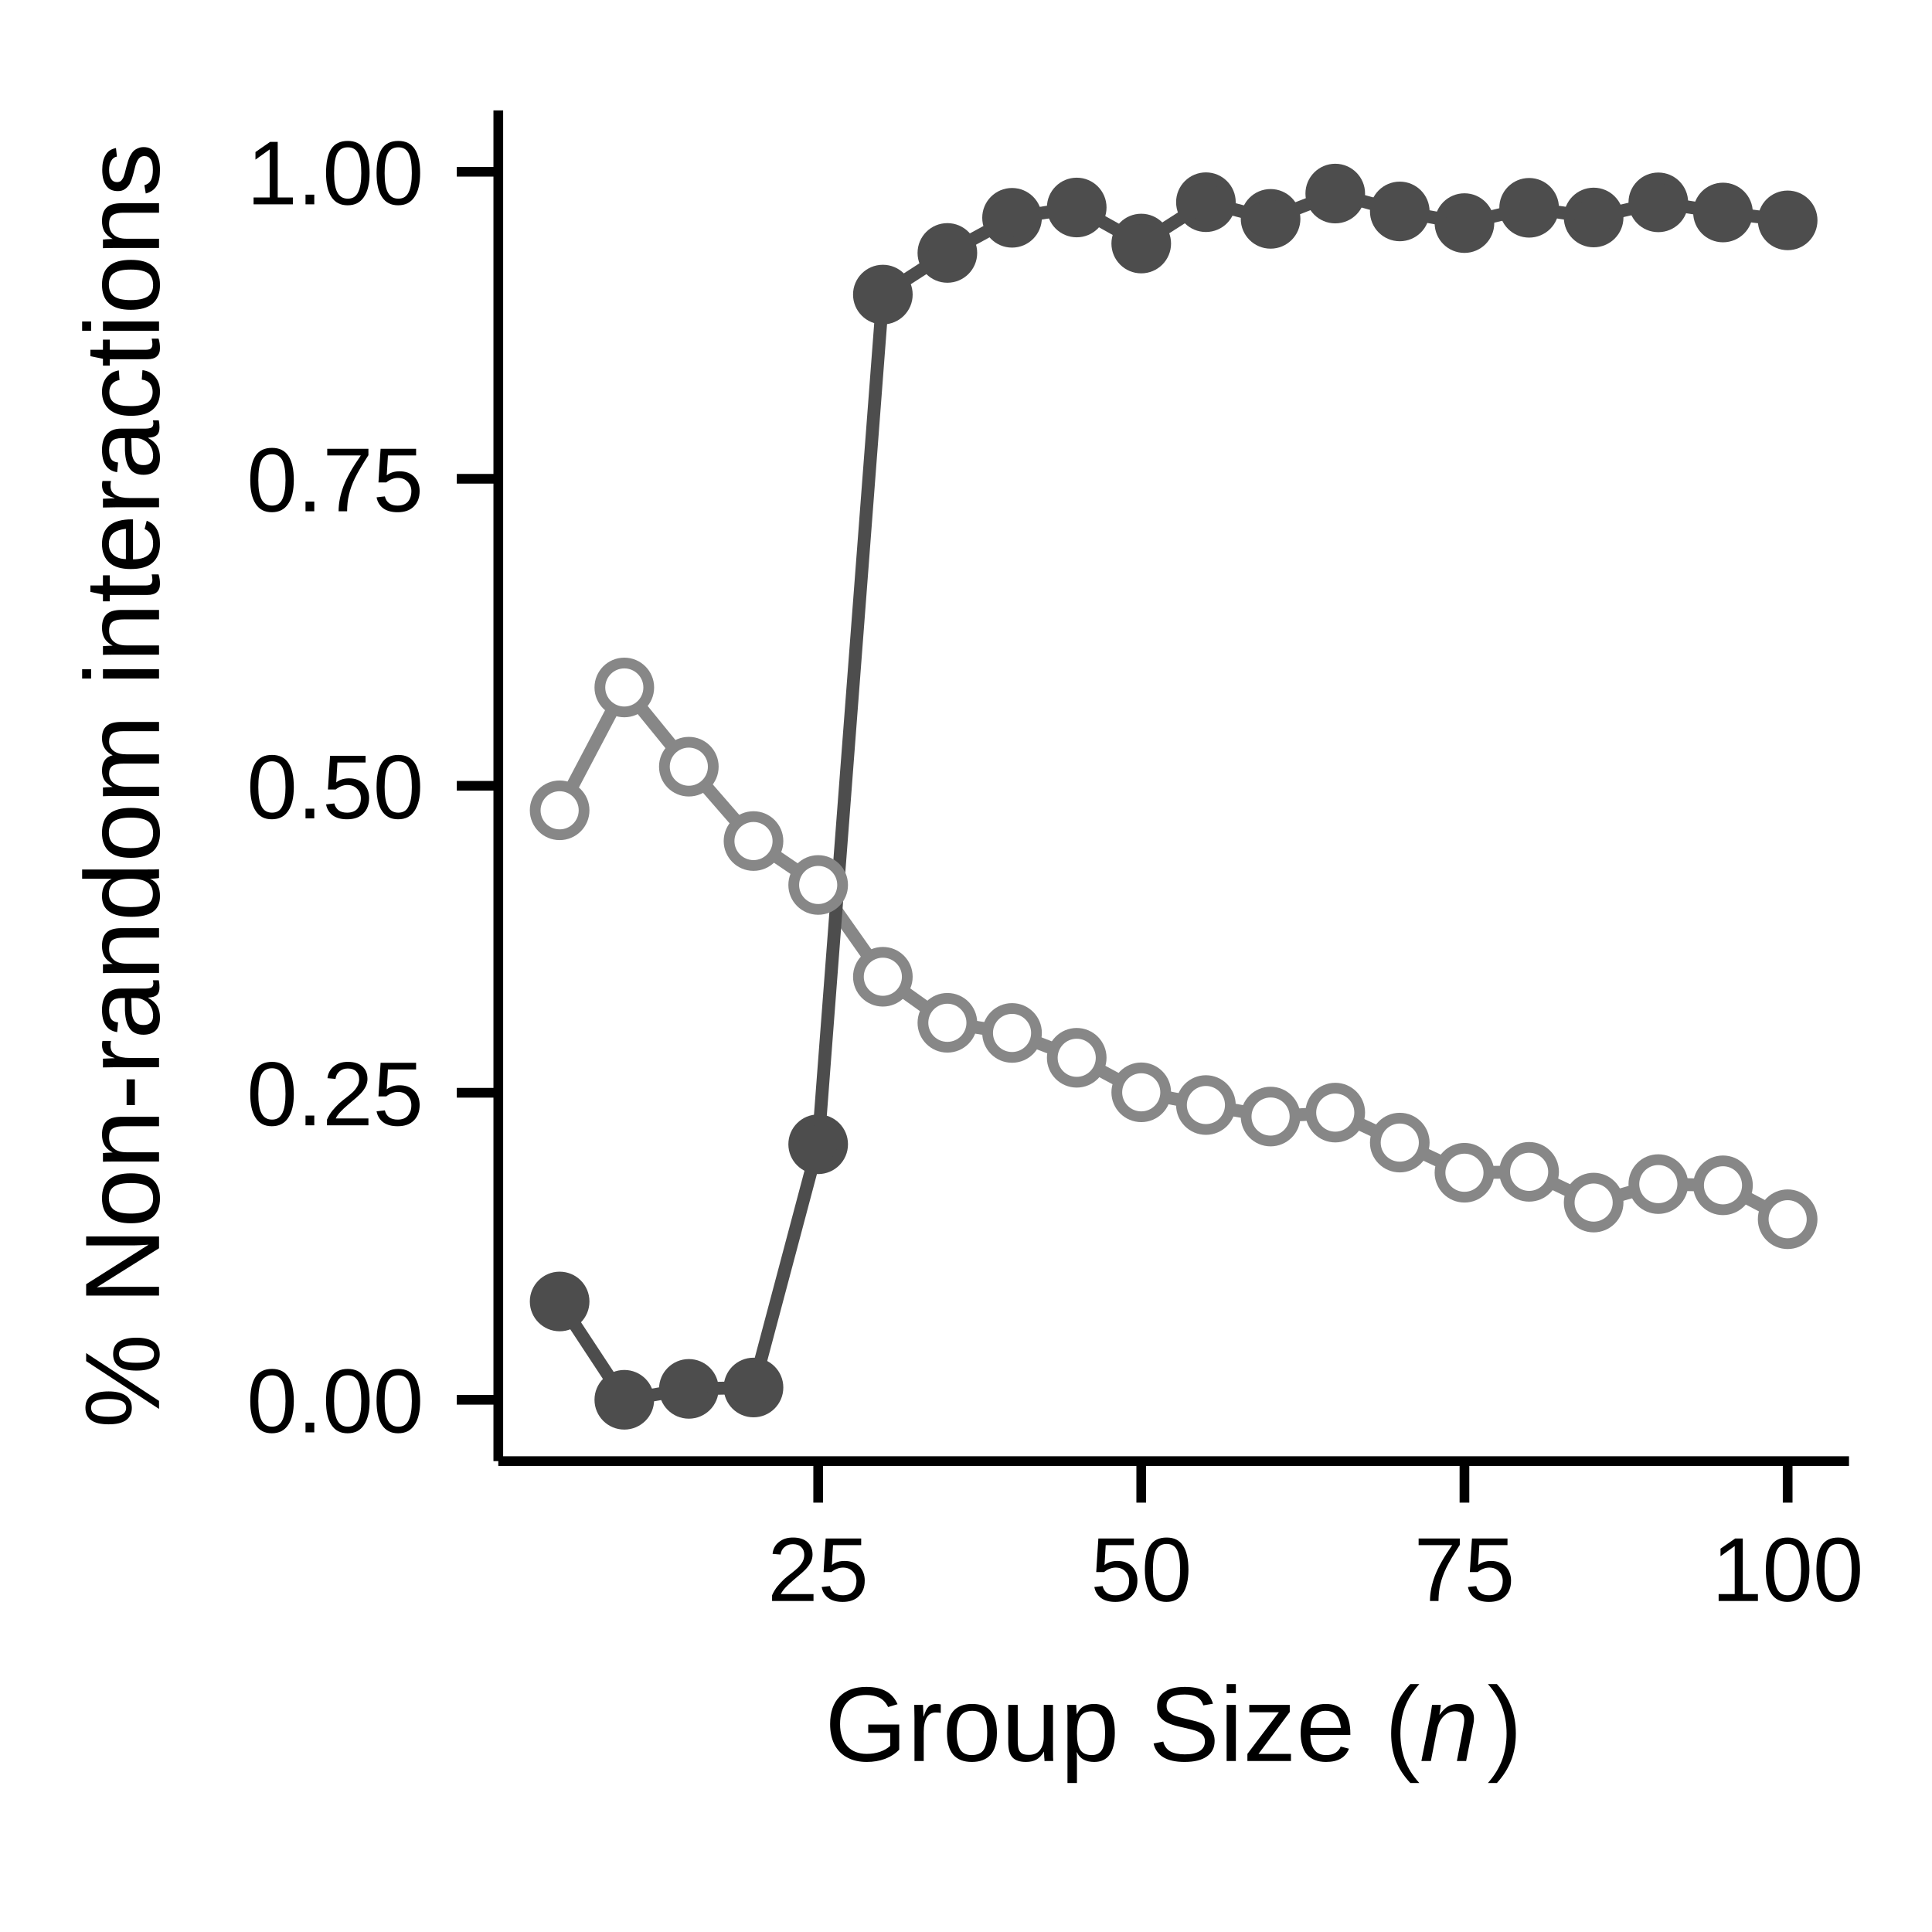
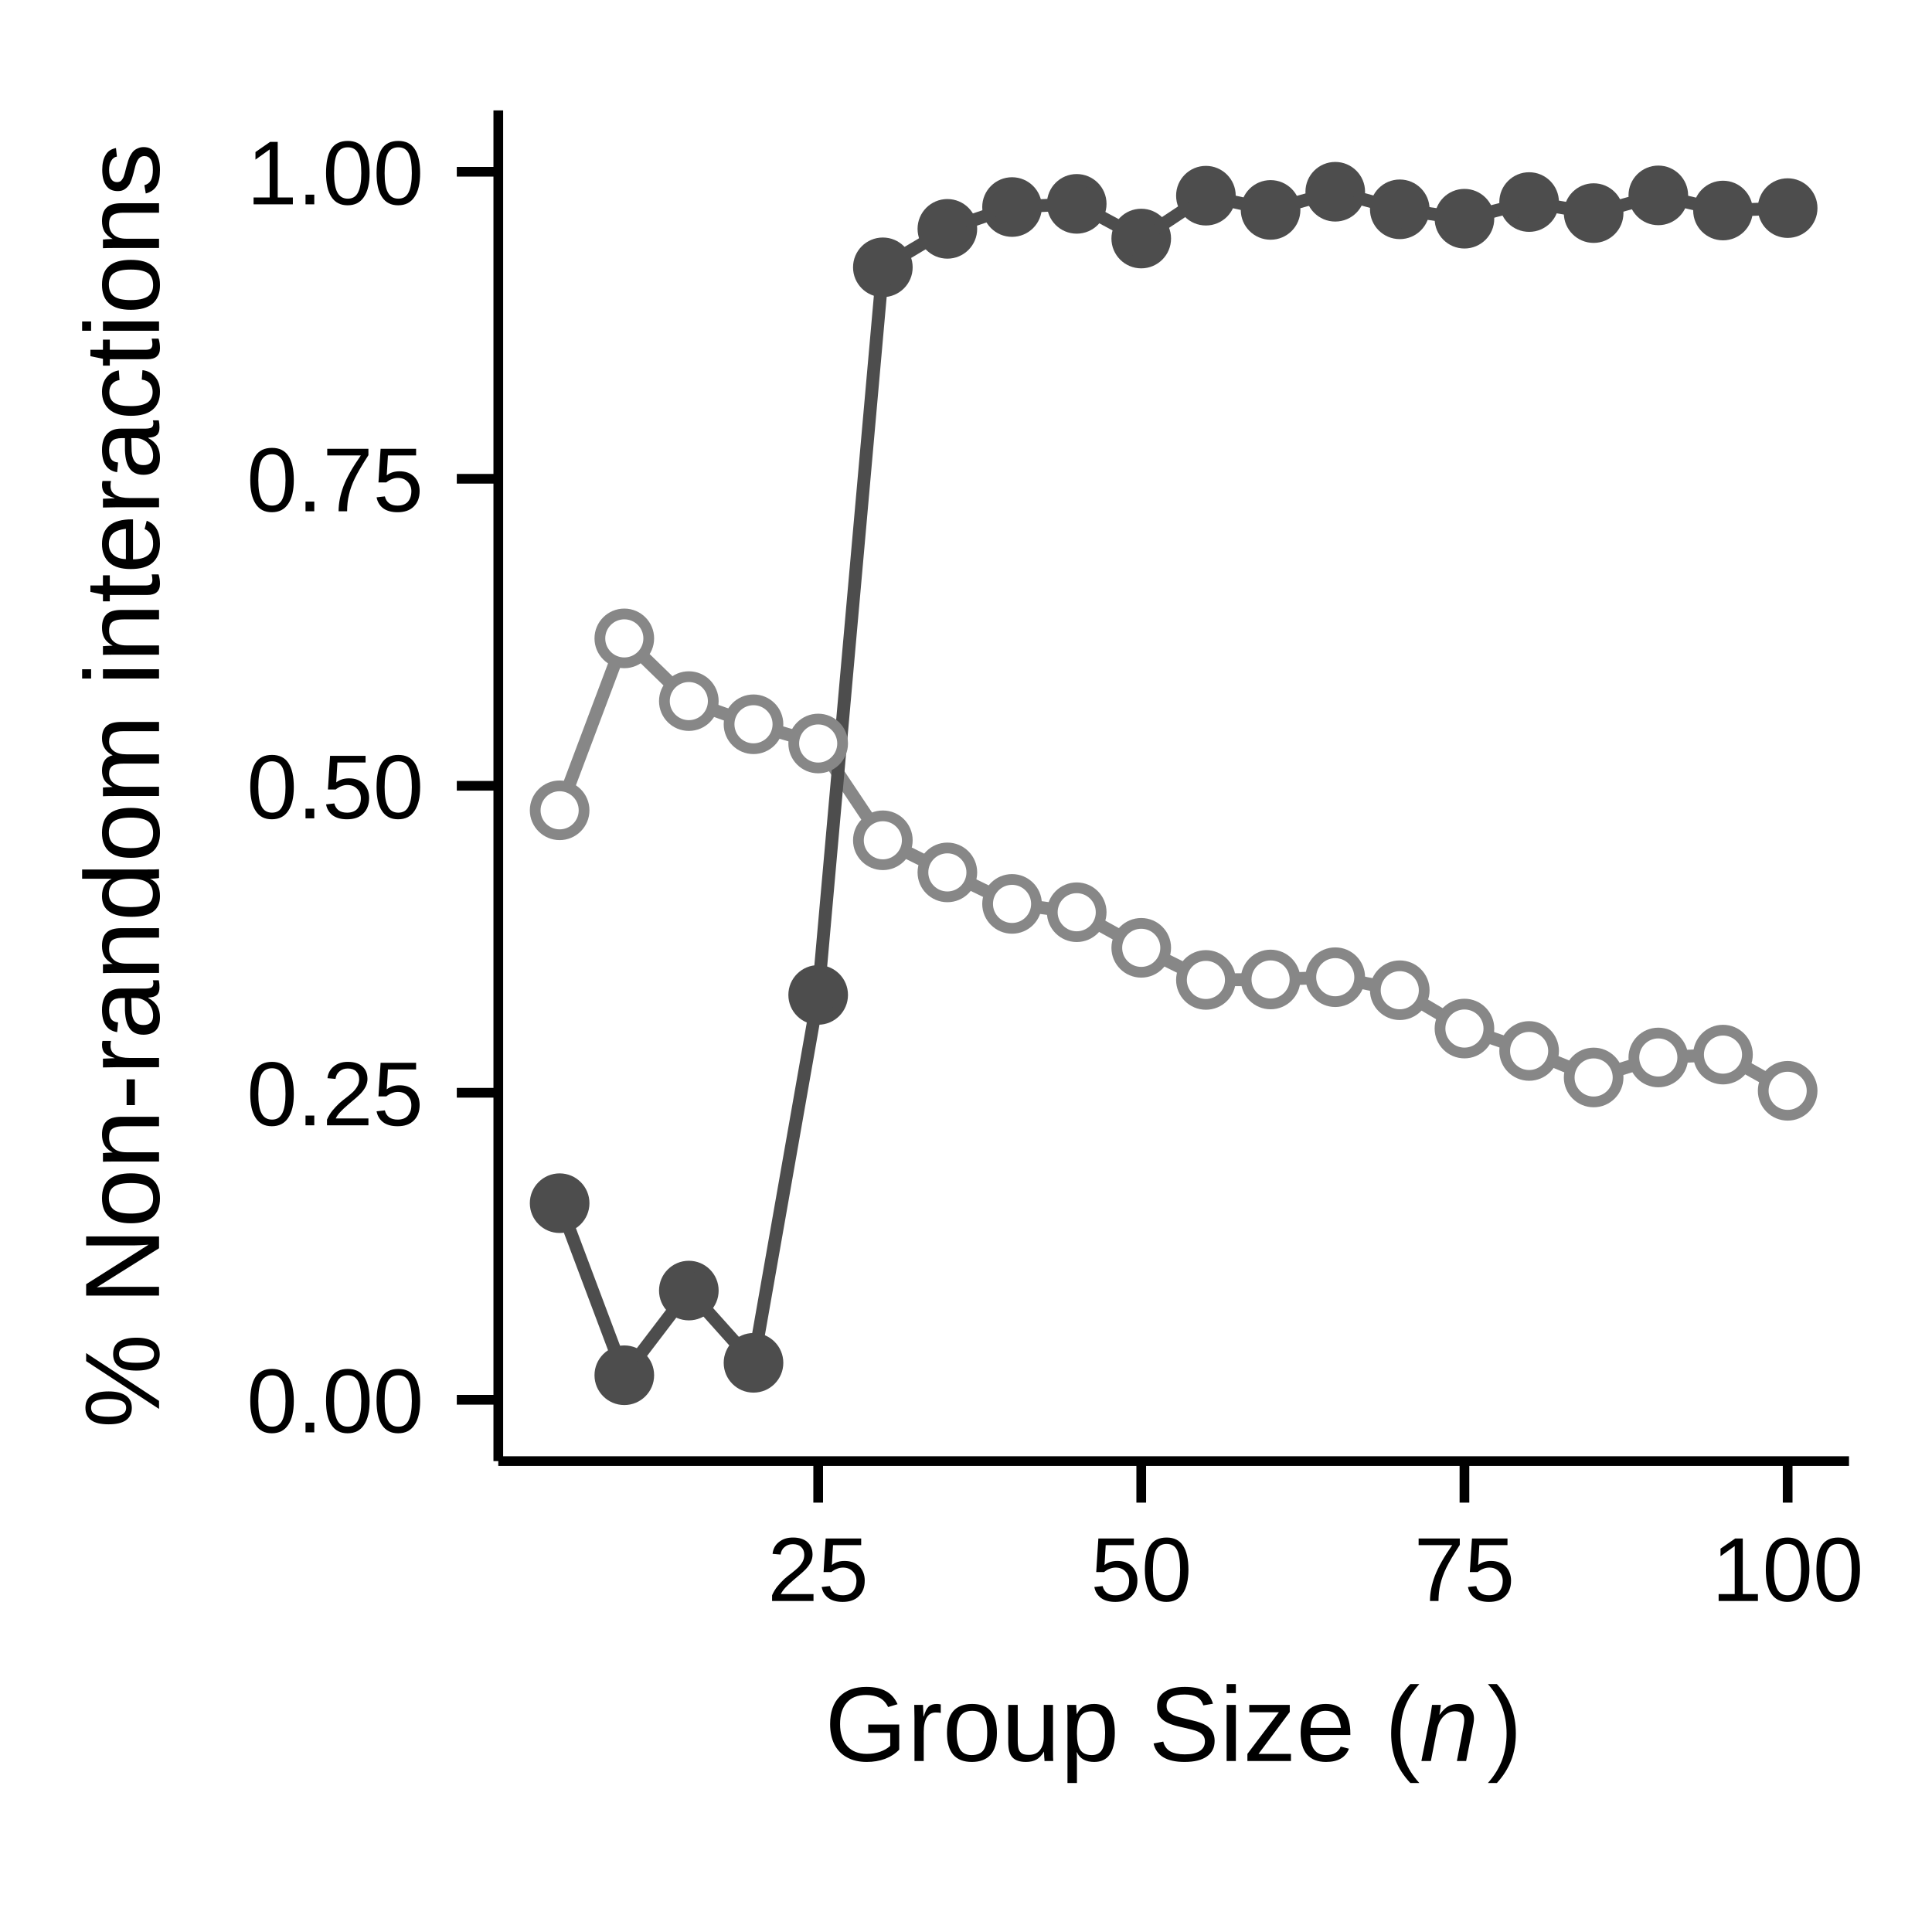
<svg xmlns="http://www.w3.org/2000/svg" viewBox="0 0 127.56 127.56">
  <defs>
    <style type="text/css">
    line, polyline, path, rect, circle {
      fill: none;
      stroke: #000000;
      stroke-linecap: round;
      stroke-linejoin: round;
      stroke-miterlimit: 10.00;
    }
  </style>
  </defs>
  <rect width="100%" height="100%" style="stroke: none; fill: #FFFFFF;" />
  <defs>
    <clipPath id="cpMHwxMjcuNTU5fDEyNS43NTF8MS44MDc2Mg==">
      <rect x="0.00" y="1.81" width="127.56" height="123.94" />
    </clipPath>
  </defs>
  <rect x="0.00" y="1.81" width="127.56" height="123.94" style="stroke-width: 1.07; stroke: #FFFFFF; fill: #FFFFFF;" clip-path="url(#cpMHwxMjcuNTU5fDEyNS43NTF8MS44MDc2Mg==)" />
  <defs>
    <clipPath id="cpMHwxMjcuNTU5fDEyNy41NTl8MA==">
      <rect x="0.00" y="0.00" width="127.56" height="127.56" />
    </clipPath>
  </defs>
  <defs>
    <clipPath id="cpMzIuODk2M3wxMjIuMDh8OTYuNDcwNHw3LjI4NzA3">
      <rect x="32.90" y="7.29" width="89.18" height="89.18" />
    </clipPath>
  </defs>
  <rect x="32.90" y="7.29" width="89.18" height="89.18" style="stroke-width: 1.07; stroke: none; fill: #FFFFFF;" clip-path="url(#cpMzIuODk2M3wxMjIuMDh8OTYuNDcwNHw3LjI4NzA3)" />
-   <polyline points="36.95,53.50 41.22,45.39 45.48,50.62 49.75,55.53 54.02,58.43 58.29,64.49 62.55,67.53 66.82,68.20 71.09,69.84 75.35,72.12 79.62,72.96 83.89,73.72 88.16,73.46 92.42,75.44 96.69,77.43 100.96,77.37 105.22,79.40 109.49,78.18 113.76,78.26 118.03,80.50 " style="stroke-width: 0.85; stroke: #878787; stroke-linecap: butt;" clip-path="url(#cpMzIuODk2M3wxMjIuMDh8OTYuNDcwNHw3LjI4NzA3)" />
-   <polyline points="36.95,85.93 41.22,92.42 45.48,91.70 49.75,91.61 54.02,75.55 58.29,19.45 62.55,16.70 66.82,14.38 71.09,13.70 75.35,16.08 79.62,13.35 83.89,14.45 88.16,12.78 92.42,13.96 96.69,14.73 100.96,13.72 105.22,14.36 109.49,13.36 113.76,14.03 118.03,14.55 " style="stroke-width: 0.85; stroke: #4D4D4D; stroke-linecap: butt;" clip-path="url(#cpMzIuODk2M3wxMjIuMDh8OTYuNDcwNHw3LjI4NzA3)" />
+   <polyline points="36.95,53.50 41.22,42.15 45.48,46.29 49.75,47.82 54.02,49.09 58.29,55.48 62.55,57.60 66.82,59.68 71.09,60.23 75.35,62.58 79.62,64.70 83.89,64.67 88.16,64.52 92.42,65.38 96.69,67.91 100.96,69.39 105.22,71.14 109.49,69.82 113.76,69.63 118.03,72.02 " style="stroke-width: 0.85; stroke: #878787; stroke-linecap: butt;" clip-path="url(#cpMzIuODk2M3wxMjIuMDh8OTYuNDcwNHw3LjI4NzA3)" />
+   <polyline points="36.95,79.44 41.22,90.80 45.48,85.21 49.75,89.98 54.02,65.69 58.29,17.65 62.55,15.11 66.82,13.67 71.09,13.46 75.35,15.75 79.62,12.92 83.89,13.86 88.16,12.66 92.42,13.82 96.69,14.44 100.96,13.34 105.22,14.07 109.49,12.90 113.76,13.90 118.03,13.74 " style="stroke-width: 0.85; stroke: #4D4D4D; stroke-linecap: butt;" clip-path="url(#cpMzIuODk2M3wxMjIuMDh8OTYuNDcwNHw3LjI4NzA3)" />
  <circle cx="36.95" cy="53.50" r="1.21pt" style="stroke-width: 0.71; stroke: #878787; fill: #FFFFFF;" clip-path="url(#cpMzIuODk2M3wxMjIuMDh8OTYuNDcwNHw3LjI4NzA3)" />
-   <circle cx="41.22" cy="45.39" r="1.21pt" style="stroke-width: 0.71; stroke: #878787; fill: #FFFFFF;" clip-path="url(#cpMzIuODk2M3wxMjIuMDh8OTYuNDcwNHw3LjI4NzA3)" />
-   <circle cx="45.48" cy="50.62" r="1.21pt" style="stroke-width: 0.71; stroke: #878787; fill: #FFFFFF;" clip-path="url(#cpMzIuODk2M3wxMjIuMDh8OTYuNDcwNHw3LjI4NzA3)" />
-   <circle cx="49.75" cy="55.53" r="1.21pt" style="stroke-width: 0.71; stroke: #878787; fill: #FFFFFF;" clip-path="url(#cpMzIuODk2M3wxMjIuMDh8OTYuNDcwNHw3LjI4NzA3)" />
-   <circle cx="54.02" cy="58.43" r="1.21pt" style="stroke-width: 0.71; stroke: #878787; fill: #FFFFFF;" clip-path="url(#cpMzIuODk2M3wxMjIuMDh8OTYuNDcwNHw3LjI4NzA3)" />
-   <circle cx="58.29" cy="64.49" r="1.21pt" style="stroke-width: 0.71; stroke: #878787; fill: #FFFFFF;" clip-path="url(#cpMzIuODk2M3wxMjIuMDh8OTYuNDcwNHw3LjI4NzA3)" />
-   <circle cx="62.55" cy="67.53" r="1.21pt" style="stroke-width: 0.71; stroke: #878787; fill: #FFFFFF;" clip-path="url(#cpMzIuODk2M3wxMjIuMDh8OTYuNDcwNHw3LjI4NzA3)" />
-   <circle cx="66.82" cy="68.20" r="1.21pt" style="stroke-width: 0.71; stroke: #878787; fill: #FFFFFF;" clip-path="url(#cpMzIuODk2M3wxMjIuMDh8OTYuNDcwNHw3LjI4NzA3)" />
-   <circle cx="71.09" cy="69.84" r="1.21pt" style="stroke-width: 0.71; stroke: #878787; fill: #FFFFFF;" clip-path="url(#cpMzIuODk2M3wxMjIuMDh8OTYuNDcwNHw3LjI4NzA3)" />
-   <circle cx="75.35" cy="72.12" r="1.21pt" style="stroke-width: 0.71; stroke: #878787; fill: #FFFFFF;" clip-path="url(#cpMzIuODk2M3wxMjIuMDh8OTYuNDcwNHw3LjI4NzA3)" />
-   <circle cx="79.62" cy="72.96" r="1.21pt" style="stroke-width: 0.71; stroke: #878787; fill: #FFFFFF;" clip-path="url(#cpMzIuODk2M3wxMjIuMDh8OTYuNDcwNHw3LjI4NzA3)" />
-   <circle cx="83.89" cy="73.72" r="1.21pt" style="stroke-width: 0.71; stroke: #878787; fill: #FFFFFF;" clip-path="url(#cpMzIuODk2M3wxMjIuMDh8OTYuNDcwNHw3LjI4NzA3)" />
-   <circle cx="88.16" cy="73.46" r="1.21pt" style="stroke-width: 0.71; stroke: #878787; fill: #FFFFFF;" clip-path="url(#cpMzIuODk2M3wxMjIuMDh8OTYuNDcwNHw3LjI4NzA3)" />
-   <circle cx="92.42" cy="75.44" r="1.21pt" style="stroke-width: 0.71; stroke: #878787; fill: #FFFFFF;" clip-path="url(#cpMzIuODk2M3wxMjIuMDh8OTYuNDcwNHw3LjI4NzA3)" />
-   <circle cx="96.69" cy="77.43" r="1.21pt" style="stroke-width: 0.71; stroke: #878787; fill: #FFFFFF;" clip-path="url(#cpMzIuODk2M3wxMjIuMDh8OTYuNDcwNHw3LjI4NzA3)" />
-   <circle cx="100.96" cy="77.37" r="1.21pt" style="stroke-width: 0.71; stroke: #878787; fill: #FFFFFF;" clip-path="url(#cpMzIuODk2M3wxMjIuMDh8OTYuNDcwNHw3LjI4NzA3)" />
-   <circle cx="105.22" cy="79.40" r="1.21pt" style="stroke-width: 0.71; stroke: #878787; fill: #FFFFFF;" clip-path="url(#cpMzIuODk2M3wxMjIuMDh8OTYuNDcwNHw3LjI4NzA3)" />
-   <circle cx="109.49" cy="78.18" r="1.21pt" style="stroke-width: 0.71; stroke: #878787; fill: #FFFFFF;" clip-path="url(#cpMzIuODk2M3wxMjIuMDh8OTYuNDcwNHw3LjI4NzA3)" />
-   <circle cx="113.76" cy="78.26" r="1.21pt" style="stroke-width: 0.71; stroke: #878787; fill: #FFFFFF;" clip-path="url(#cpMzIuODk2M3wxMjIuMDh8OTYuNDcwNHw3LjI4NzA3)" />
-   <circle cx="118.03" cy="80.50" r="1.21pt" style="stroke-width: 0.71; stroke: #878787; fill: #FFFFFF;" clip-path="url(#cpMzIuODk2M3wxMjIuMDh8OTYuNDcwNHw3LjI4NzA3)" />
-   <circle cx="36.95" cy="85.93" r="1.21pt" style="stroke-width: 0.71; stroke: #4D4D4D; fill: #4D4D4D;" clip-path="url(#cpMzIuODk2M3wxMjIuMDh8OTYuNDcwNHw3LjI4NzA3)" />
-   <circle cx="41.22" cy="92.42" r="1.21pt" style="stroke-width: 0.71; stroke: #4D4D4D; fill: #4D4D4D;" clip-path="url(#cpMzIuODk2M3wxMjIuMDh8OTYuNDcwNHw3LjI4NzA3)" />
-   <circle cx="45.48" cy="91.70" r="1.21pt" style="stroke-width: 0.71; stroke: #4D4D4D; fill: #4D4D4D;" clip-path="url(#cpMzIuODk2M3wxMjIuMDh8OTYuNDcwNHw3LjI4NzA3)" />
-   <circle cx="49.75" cy="91.61" r="1.21pt" style="stroke-width: 0.71; stroke: #4D4D4D; fill: #4D4D4D;" clip-path="url(#cpMzIuODk2M3wxMjIuMDh8OTYuNDcwNHw3LjI4NzA3)" />
-   <circle cx="54.02" cy="75.55" r="1.21pt" style="stroke-width: 0.71; stroke: #4D4D4D; fill: #4D4D4D;" clip-path="url(#cpMzIuODk2M3wxMjIuMDh8OTYuNDcwNHw3LjI4NzA3)" />
-   <circle cx="58.29" cy="19.45" r="1.21pt" style="stroke-width: 0.71; stroke: #4D4D4D; fill: #4D4D4D;" clip-path="url(#cpMzIuODk2M3wxMjIuMDh8OTYuNDcwNHw3LjI4NzA3)" />
-   <circle cx="62.55" cy="16.70" r="1.21pt" style="stroke-width: 0.71; stroke: #4D4D4D; fill: #4D4D4D;" clip-path="url(#cpMzIuODk2M3wxMjIuMDh8OTYuNDcwNHw3LjI4NzA3)" />
-   <circle cx="66.82" cy="14.38" r="1.21pt" style="stroke-width: 0.71; stroke: #4D4D4D; fill: #4D4D4D;" clip-path="url(#cpMzIuODk2M3wxMjIuMDh8OTYuNDcwNHw3LjI4NzA3)" />
-   <circle cx="71.09" cy="13.70" r="1.21pt" style="stroke-width: 0.71; stroke: #4D4D4D; fill: #4D4D4D;" clip-path="url(#cpMzIuODk2M3wxMjIuMDh8OTYuNDcwNHw3LjI4NzA3)" />
-   <circle cx="75.35" cy="16.08" r="1.21pt" style="stroke-width: 0.71; stroke: #4D4D4D; fill: #4D4D4D;" clip-path="url(#cpMzIuODk2M3wxMjIuMDh8OTYuNDcwNHw3LjI4NzA3)" />
-   <circle cx="79.62" cy="13.35" r="1.21pt" style="stroke-width: 0.71; stroke: #4D4D4D; fill: #4D4D4D;" clip-path="url(#cpMzIuODk2M3wxMjIuMDh8OTYuNDcwNHw3LjI4NzA3)" />
-   <circle cx="83.89" cy="14.45" r="1.21pt" style="stroke-width: 0.71; stroke: #4D4D4D; fill: #4D4D4D;" clip-path="url(#cpMzIuODk2M3wxMjIuMDh8OTYuNDcwNHw3LjI4NzA3)" />
-   <circle cx="88.16" cy="12.78" r="1.21pt" style="stroke-width: 0.71; stroke: #4D4D4D; fill: #4D4D4D;" clip-path="url(#cpMzIuODk2M3wxMjIuMDh8OTYuNDcwNHw3LjI4NzA3)" />
-   <circle cx="92.42" cy="13.96" r="1.21pt" style="stroke-width: 0.71; stroke: #4D4D4D; fill: #4D4D4D;" clip-path="url(#cpMzIuODk2M3wxMjIuMDh8OTYuNDcwNHw3LjI4NzA3)" />
-   <circle cx="96.69" cy="14.73" r="1.21pt" style="stroke-width: 0.71; stroke: #4D4D4D; fill: #4D4D4D;" clip-path="url(#cpMzIuODk2M3wxMjIuMDh8OTYuNDcwNHw3LjI4NzA3)" />
-   <circle cx="100.96" cy="13.72" r="1.21pt" style="stroke-width: 0.71; stroke: #4D4D4D; fill: #4D4D4D;" clip-path="url(#cpMzIuODk2M3wxMjIuMDh8OTYuNDcwNHw3LjI4NzA3)" />
-   <circle cx="105.22" cy="14.36" r="1.21pt" style="stroke-width: 0.71; stroke: #4D4D4D; fill: #4D4D4D;" clip-path="url(#cpMzIuODk2M3wxMjIuMDh8OTYuNDcwNHw3LjI4NzA3)" />
-   <circle cx="109.49" cy="13.36" r="1.21pt" style="stroke-width: 0.71; stroke: #4D4D4D; fill: #4D4D4D;" clip-path="url(#cpMzIuODk2M3wxMjIuMDh8OTYuNDcwNHw3LjI4NzA3)" />
-   <circle cx="113.76" cy="14.03" r="1.21pt" style="stroke-width: 0.71; stroke: #4D4D4D; fill: #4D4D4D;" clip-path="url(#cpMzIuODk2M3wxMjIuMDh8OTYuNDcwNHw3LjI4NzA3)" />
-   <circle cx="118.03" cy="14.55" r="1.21pt" style="stroke-width: 0.71; stroke: #4D4D4D; fill: #4D4D4D;" clip-path="url(#cpMzIuODk2M3wxMjIuMDh8OTYuNDcwNHw3LjI4NzA3)" />
+   <circle cx="41.22" cy="42.15" r="1.21pt" style="stroke-width: 0.71; stroke: #878787; fill: #FFFFFF;" clip-path="url(#cpMzIuODk2M3wxMjIuMDh8OTYuNDcwNHw3LjI4NzA3)" />
+   <circle cx="45.48" cy="46.29" r="1.21pt" style="stroke-width: 0.71; stroke: #878787; fill: #FFFFFF;" clip-path="url(#cpMzIuODk2M3wxMjIuMDh8OTYuNDcwNHw3LjI4NzA3)" />
+   <circle cx="49.75" cy="47.82" r="1.21pt" style="stroke-width: 0.71; stroke: #878787; fill: #FFFFFF;" clip-path="url(#cpMzIuODk2M3wxMjIuMDh8OTYuNDcwNHw3LjI4NzA3)" />
+   <circle cx="54.02" cy="49.09" r="1.21pt" style="stroke-width: 0.71; stroke: #878787; fill: #FFFFFF;" clip-path="url(#cpMzIuODk2M3wxMjIuMDh8OTYuNDcwNHw3LjI4NzA3)" />
+   <circle cx="58.29" cy="55.48" r="1.21pt" style="stroke-width: 0.71; stroke: #878787; fill: #FFFFFF;" clip-path="url(#cpMzIuODk2M3wxMjIuMDh8OTYuNDcwNHw3LjI4NzA3)" />
+   <circle cx="62.55" cy="57.60" r="1.21pt" style="stroke-width: 0.71; stroke: #878787; fill: #FFFFFF;" clip-path="url(#cpMzIuODk2M3wxMjIuMDh8OTYuNDcwNHw3LjI4NzA3)" />
+   <circle cx="66.82" cy="59.68" r="1.21pt" style="stroke-width: 0.71; stroke: #878787; fill: #FFFFFF;" clip-path="url(#cpMzIuODk2M3wxMjIuMDh8OTYuNDcwNHw3LjI4NzA3)" />
+   <circle cx="71.09" cy="60.23" r="1.21pt" style="stroke-width: 0.71; stroke: #878787; fill: #FFFFFF;" clip-path="url(#cpMzIuODk2M3wxMjIuMDh8OTYuNDcwNHw3LjI4NzA3)" />
+   <circle cx="75.35" cy="62.58" r="1.21pt" style="stroke-width: 0.71; stroke: #878787; fill: #FFFFFF;" clip-path="url(#cpMzIuODk2M3wxMjIuMDh8OTYuNDcwNHw3LjI4NzA3)" />
+   <circle cx="79.62" cy="64.70" r="1.21pt" style="stroke-width: 0.71; stroke: #878787; fill: #FFFFFF;" clip-path="url(#cpMzIuODk2M3wxMjIuMDh8OTYuNDcwNHw3LjI4NzA3)" />
+   <circle cx="83.89" cy="64.67" r="1.21pt" style="stroke-width: 0.71; stroke: #878787; fill: #FFFFFF;" clip-path="url(#cpMzIuODk2M3wxMjIuMDh8OTYuNDcwNHw3LjI4NzA3)" />
+   <circle cx="88.16" cy="64.52" r="1.21pt" style="stroke-width: 0.71; stroke: #878787; fill: #FFFFFF;" clip-path="url(#cpMzIuODk2M3wxMjIuMDh8OTYuNDcwNHw3LjI4NzA3)" />
+   <circle cx="92.42" cy="65.38" r="1.21pt" style="stroke-width: 0.71; stroke: #878787; fill: #FFFFFF;" clip-path="url(#cpMzIuODk2M3wxMjIuMDh8OTYuNDcwNHw3LjI4NzA3)" />
+   <circle cx="96.69" cy="67.91" r="1.21pt" style="stroke-width: 0.71; stroke: #878787; fill: #FFFFFF;" clip-path="url(#cpMzIuODk2M3wxMjIuMDh8OTYuNDcwNHw3LjI4NzA3)" />
+   <circle cx="100.96" cy="69.39" r="1.21pt" style="stroke-width: 0.71; stroke: #878787; fill: #FFFFFF;" clip-path="url(#cpMzIuODk2M3wxMjIuMDh8OTYuNDcwNHw3LjI4NzA3)" />
+   <circle cx="105.22" cy="71.14" r="1.21pt" style="stroke-width: 0.71; stroke: #878787; fill: #FFFFFF;" clip-path="url(#cpMzIuODk2M3wxMjIuMDh8OTYuNDcwNHw3LjI4NzA3)" />
+   <circle cx="109.49" cy="69.82" r="1.21pt" style="stroke-width: 0.71; stroke: #878787; fill: #FFFFFF;" clip-path="url(#cpMzIuODk2M3wxMjIuMDh8OTYuNDcwNHw3LjI4NzA3)" />
+   <circle cx="113.76" cy="69.63" r="1.21pt" style="stroke-width: 0.71; stroke: #878787; fill: #FFFFFF;" clip-path="url(#cpMzIuODk2M3wxMjIuMDh8OTYuNDcwNHw3LjI4NzA3)" />
+   <circle cx="118.03" cy="72.02" r="1.21pt" style="stroke-width: 0.71; stroke: #878787; fill: #FFFFFF;" clip-path="url(#cpMzIuODk2M3wxMjIuMDh8OTYuNDcwNHw3LjI4NzA3)" />
+   <circle cx="36.95" cy="79.44" r="1.21pt" style="stroke-width: 0.71; stroke: #4D4D4D; fill: #4D4D4D;" clip-path="url(#cpMzIuODk2M3wxMjIuMDh8OTYuNDcwNHw3LjI4NzA3)" />
+   <circle cx="41.22" cy="90.80" r="1.21pt" style="stroke-width: 0.71; stroke: #4D4D4D; fill: #4D4D4D;" clip-path="url(#cpMzIuODk2M3wxMjIuMDh8OTYuNDcwNHw3LjI4NzA3)" />
+   <circle cx="45.48" cy="85.21" r="1.21pt" style="stroke-width: 0.71; stroke: #4D4D4D; fill: #4D4D4D;" clip-path="url(#cpMzIuODk2M3wxMjIuMDh8OTYuNDcwNHw3LjI4NzA3)" />
+   <circle cx="49.75" cy="89.98" r="1.21pt" style="stroke-width: 0.71; stroke: #4D4D4D; fill: #4D4D4D;" clip-path="url(#cpMzIuODk2M3wxMjIuMDh8OTYuNDcwNHw3LjI4NzA3)" />
+   <circle cx="54.02" cy="65.69" r="1.21pt" style="stroke-width: 0.71; stroke: #4D4D4D; fill: #4D4D4D;" clip-path="url(#cpMzIuODk2M3wxMjIuMDh8OTYuNDcwNHw3LjI4NzA3)" />
+   <circle cx="58.29" cy="17.65" r="1.21pt" style="stroke-width: 0.71; stroke: #4D4D4D; fill: #4D4D4D;" clip-path="url(#cpMzIuODk2M3wxMjIuMDh8OTYuNDcwNHw3LjI4NzA3)" />
+   <circle cx="62.55" cy="15.11" r="1.21pt" style="stroke-width: 0.71; stroke: #4D4D4D; fill: #4D4D4D;" clip-path="url(#cpMzIuODk2M3wxMjIuMDh8OTYuNDcwNHw3LjI4NzA3)" />
+   <circle cx="66.82" cy="13.67" r="1.21pt" style="stroke-width: 0.71; stroke: #4D4D4D; fill: #4D4D4D;" clip-path="url(#cpMzIuODk2M3wxMjIuMDh8OTYuNDcwNHw3LjI4NzA3)" />
+   <circle cx="71.09" cy="13.46" r="1.21pt" style="stroke-width: 0.71; stroke: #4D4D4D; fill: #4D4D4D;" clip-path="url(#cpMzIuODk2M3wxMjIuMDh8OTYuNDcwNHw3LjI4NzA3)" />
+   <circle cx="75.35" cy="15.75" r="1.21pt" style="stroke-width: 0.71; stroke: #4D4D4D; fill: #4D4D4D;" clip-path="url(#cpMzIuODk2M3wxMjIuMDh8OTYuNDcwNHw3LjI4NzA3)" />
+   <circle cx="79.62" cy="12.92" r="1.21pt" style="stroke-width: 0.71; stroke: #4D4D4D; fill: #4D4D4D;" clip-path="url(#cpMzIuODk2M3wxMjIuMDh8OTYuNDcwNHw3LjI4NzA3)" />
+   <circle cx="83.89" cy="13.86" r="1.21pt" style="stroke-width: 0.71; stroke: #4D4D4D; fill: #4D4D4D;" clip-path="url(#cpMzIuODk2M3wxMjIuMDh8OTYuNDcwNHw3LjI4NzA3)" />
+   <circle cx="88.16" cy="12.66" r="1.21pt" style="stroke-width: 0.71; stroke: #4D4D4D; fill: #4D4D4D;" clip-path="url(#cpMzIuODk2M3wxMjIuMDh8OTYuNDcwNHw3LjI4NzA3)" />
+   <circle cx="92.42" cy="13.82" r="1.21pt" style="stroke-width: 0.71; stroke: #4D4D4D; fill: #4D4D4D;" clip-path="url(#cpMzIuODk2M3wxMjIuMDh8OTYuNDcwNHw3LjI4NzA3)" />
+   <circle cx="96.69" cy="14.44" r="1.21pt" style="stroke-width: 0.71; stroke: #4D4D4D; fill: #4D4D4D;" clip-path="url(#cpMzIuODk2M3wxMjIuMDh8OTYuNDcwNHw3LjI4NzA3)" />
+   <circle cx="100.96" cy="13.34" r="1.21pt" style="stroke-width: 0.71; stroke: #4D4D4D; fill: #4D4D4D;" clip-path="url(#cpMzIuODk2M3wxMjIuMDh8OTYuNDcwNHw3LjI4NzA3)" />
+   <circle cx="105.22" cy="14.07" r="1.21pt" style="stroke-width: 0.71; stroke: #4D4D4D; fill: #4D4D4D;" clip-path="url(#cpMzIuODk2M3wxMjIuMDh8OTYuNDcwNHw3LjI4NzA3)" />
+   <circle cx="109.49" cy="12.90" r="1.21pt" style="stroke-width: 0.71; stroke: #4D4D4D; fill: #4D4D4D;" clip-path="url(#cpMzIuODk2M3wxMjIuMDh8OTYuNDcwNHw3LjI4NzA3)" />
+   <circle cx="113.76" cy="13.90" r="1.21pt" style="stroke-width: 0.71; stroke: #4D4D4D; fill: #4D4D4D;" clip-path="url(#cpMzIuODk2M3wxMjIuMDh8OTYuNDcwNHw3LjI4NzA3)" />
+   <circle cx="118.03" cy="13.74" r="1.21pt" style="stroke-width: 0.71; stroke: #4D4D4D; fill: #4D4D4D;" clip-path="url(#cpMzIuODk2M3wxMjIuMDh8OTYuNDcwNHw3LjI4NzA3)" />
  <defs>
    <clipPath id="cpMHwxMjcuNTU5fDEyNy41NTl8MA==">
      <rect x="0.00" y="0.00" width="127.56" height="127.56" />
    </clipPath>
  </defs>
  <polyline points="32.90,96.47 32.90,7.29 " style="stroke-width: 0.64; stroke-linecap: butt;" clip-path="url(#cpMHwxMjcuNTU5fDEyNy41NTl8MA==)" />
  <g clip-path="url(#cpMHwxMjcuNTU5fDEyNy41NTl8MA==)">
    <text x="16.29" y="94.57" style="font-size: 6.00px; font-family: Arial;" textLength="11.68px" lengthAdjust="spacingAndGlyphs">0.00</text>
  </g>
  <g clip-path="url(#cpMHwxMjcuNTU5fDEyNy41NTl8MA==)">
    <text x="16.29" y="74.30" style="font-size: 6.00px; font-family: Arial;" textLength="11.68px" lengthAdjust="spacingAndGlyphs">0.25</text>
  </g>
  <g clip-path="url(#cpMHwxMjcuNTU5fDEyNy41NTl8MA==)">
    <text x="16.29" y="54.03" style="font-size: 6.00px; font-family: Arial;" textLength="11.68px" lengthAdjust="spacingAndGlyphs">0.50</text>
  </g>
  <g clip-path="url(#cpMHwxMjcuNTU5fDEyNy41NTl8MA==)">
    <text x="16.29" y="33.76" style="font-size: 6.00px; font-family: Arial;" textLength="11.68px" lengthAdjust="spacingAndGlyphs">0.75</text>
  </g>
  <g clip-path="url(#cpMHwxMjcuNTU5fDEyNy41NTl8MA==)">
    <text x="16.29" y="13.49" style="font-size: 6.00px; font-family: Arial;" textLength="11.68px" lengthAdjust="spacingAndGlyphs">1.00</text>
  </g>
  <polyline points="30.16,92.42 32.90,92.42 " style="stroke-width: 0.64; stroke-linecap: butt;" clip-path="url(#cpMHwxMjcuNTU5fDEyNy41NTl8MA==)" />
  <polyline points="30.16,72.15 32.90,72.15 " style="stroke-width: 0.64; stroke-linecap: butt;" clip-path="url(#cpMHwxMjcuNTU5fDEyNy41NTl8MA==)" />
  <polyline points="30.16,51.88 32.90,51.88 " style="stroke-width: 0.64; stroke-linecap: butt;" clip-path="url(#cpMHwxMjcuNTU5fDEyNy41NTl8MA==)" />
  <polyline points="30.16,31.61 32.90,31.61 " style="stroke-width: 0.64; stroke-linecap: butt;" clip-path="url(#cpMHwxMjcuNTU5fDEyNy41NTl8MA==)" />
  <polyline points="30.16,11.34 32.90,11.34 " style="stroke-width: 0.64; stroke-linecap: butt;" clip-path="url(#cpMHwxMjcuNTU5fDEyNy41NTl8MA==)" />
  <polyline points="32.90,96.47 122.08,96.47 " style="stroke-width: 0.64; stroke-linecap: butt;" clip-path="url(#cpMHwxMjcuNTU5fDEyNy41NTl8MA==)" />
  <polyline points="54.02,99.21 54.02,96.47 " style="stroke-width: 0.64; stroke-linecap: butt;" clip-path="url(#cpMHwxMjcuNTU5fDEyNy41NTl8MA==)" />
  <polyline points="75.35,99.21 75.35,96.47 " style="stroke-width: 0.64; stroke-linecap: butt;" clip-path="url(#cpMHwxMjcuNTU5fDEyNy41NTl8MA==)" />
  <polyline points="96.69,99.21 96.69,96.47 " style="stroke-width: 0.64; stroke-linecap: butt;" clip-path="url(#cpMHwxMjcuNTU5fDEyNy41NTl8MA==)" />
  <polyline points="118.03,99.21 118.03,96.47 " style="stroke-width: 0.64; stroke-linecap: butt;" clip-path="url(#cpMHwxMjcuNTU5fDEyNy41NTl8MA==)" />
  <g clip-path="url(#cpMHwxMjcuNTU5fDEyNy41NTl8MA==)">
    <text x="50.68" y="105.70" style="font-size: 6.00px; font-family: Arial;" textLength="6.67px" lengthAdjust="spacingAndGlyphs">25</text>
  </g>
  <g clip-path="url(#cpMHwxMjcuNTU5fDEyNy41NTl8MA==)">
    <text x="72.02" y="105.70" style="font-size: 6.00px; font-family: Arial;" textLength="6.67px" lengthAdjust="spacingAndGlyphs">50</text>
  </g>
  <g clip-path="url(#cpMHwxMjcuNTU5fDEyNy41NTl8MA==)">
    <text x="93.35" y="105.70" style="font-size: 6.00px; font-family: Arial;" textLength="6.67px" lengthAdjust="spacingAndGlyphs">75</text>
  </g>
  <g clip-path="url(#cpMHwxMjcuNTU5fDEyNy41NTl8MA==)">
    <text x="113.02" y="105.70" style="font-size: 6.00px; font-family: Arial;" textLength="10.01px" lengthAdjust="spacingAndGlyphs">100</text>
  </g>
  <g clip-path="url(#cpMHwxMjcuNTU5fDEyNy41NTl8MA==)">
    <text x="54.45" y="116.27" style="font-size: 7.00px; font-family: Arial;" textLength="39.29px" lengthAdjust="spacingAndGlyphs">Group Size (</text>
  </g>
  <g clip-path="url(#cpMHwxMjcuNTU5fDEyNy41NTl8MA==)">
    <text x="93.74" y="116.27" style="font-size: 7.00px; font-style: italic; font-family: Arial;" textLength="3.89px" lengthAdjust="spacingAndGlyphs">n</text>
  </g>
  <g clip-path="url(#cpMHwxMjcuNTU5fDEyNy41NTl8MA==)">
    <text x="98.19" y="116.27" style="font-size: 7.00px; font-family: Arial;" textLength="2.33px" lengthAdjust="spacingAndGlyphs">)</text>
  </g>
  <g clip-path="url(#cpMHwxMjcuNTU5fDEyNy41NTl8MA==)">
    <text transform="translate(10.50,94.29) rotate(-90)" style="font-size: 7.00px; font-family: Arial;" textLength="84.82px" lengthAdjust="spacingAndGlyphs">% Non-random interactions</text>
  </g>
</svg>
